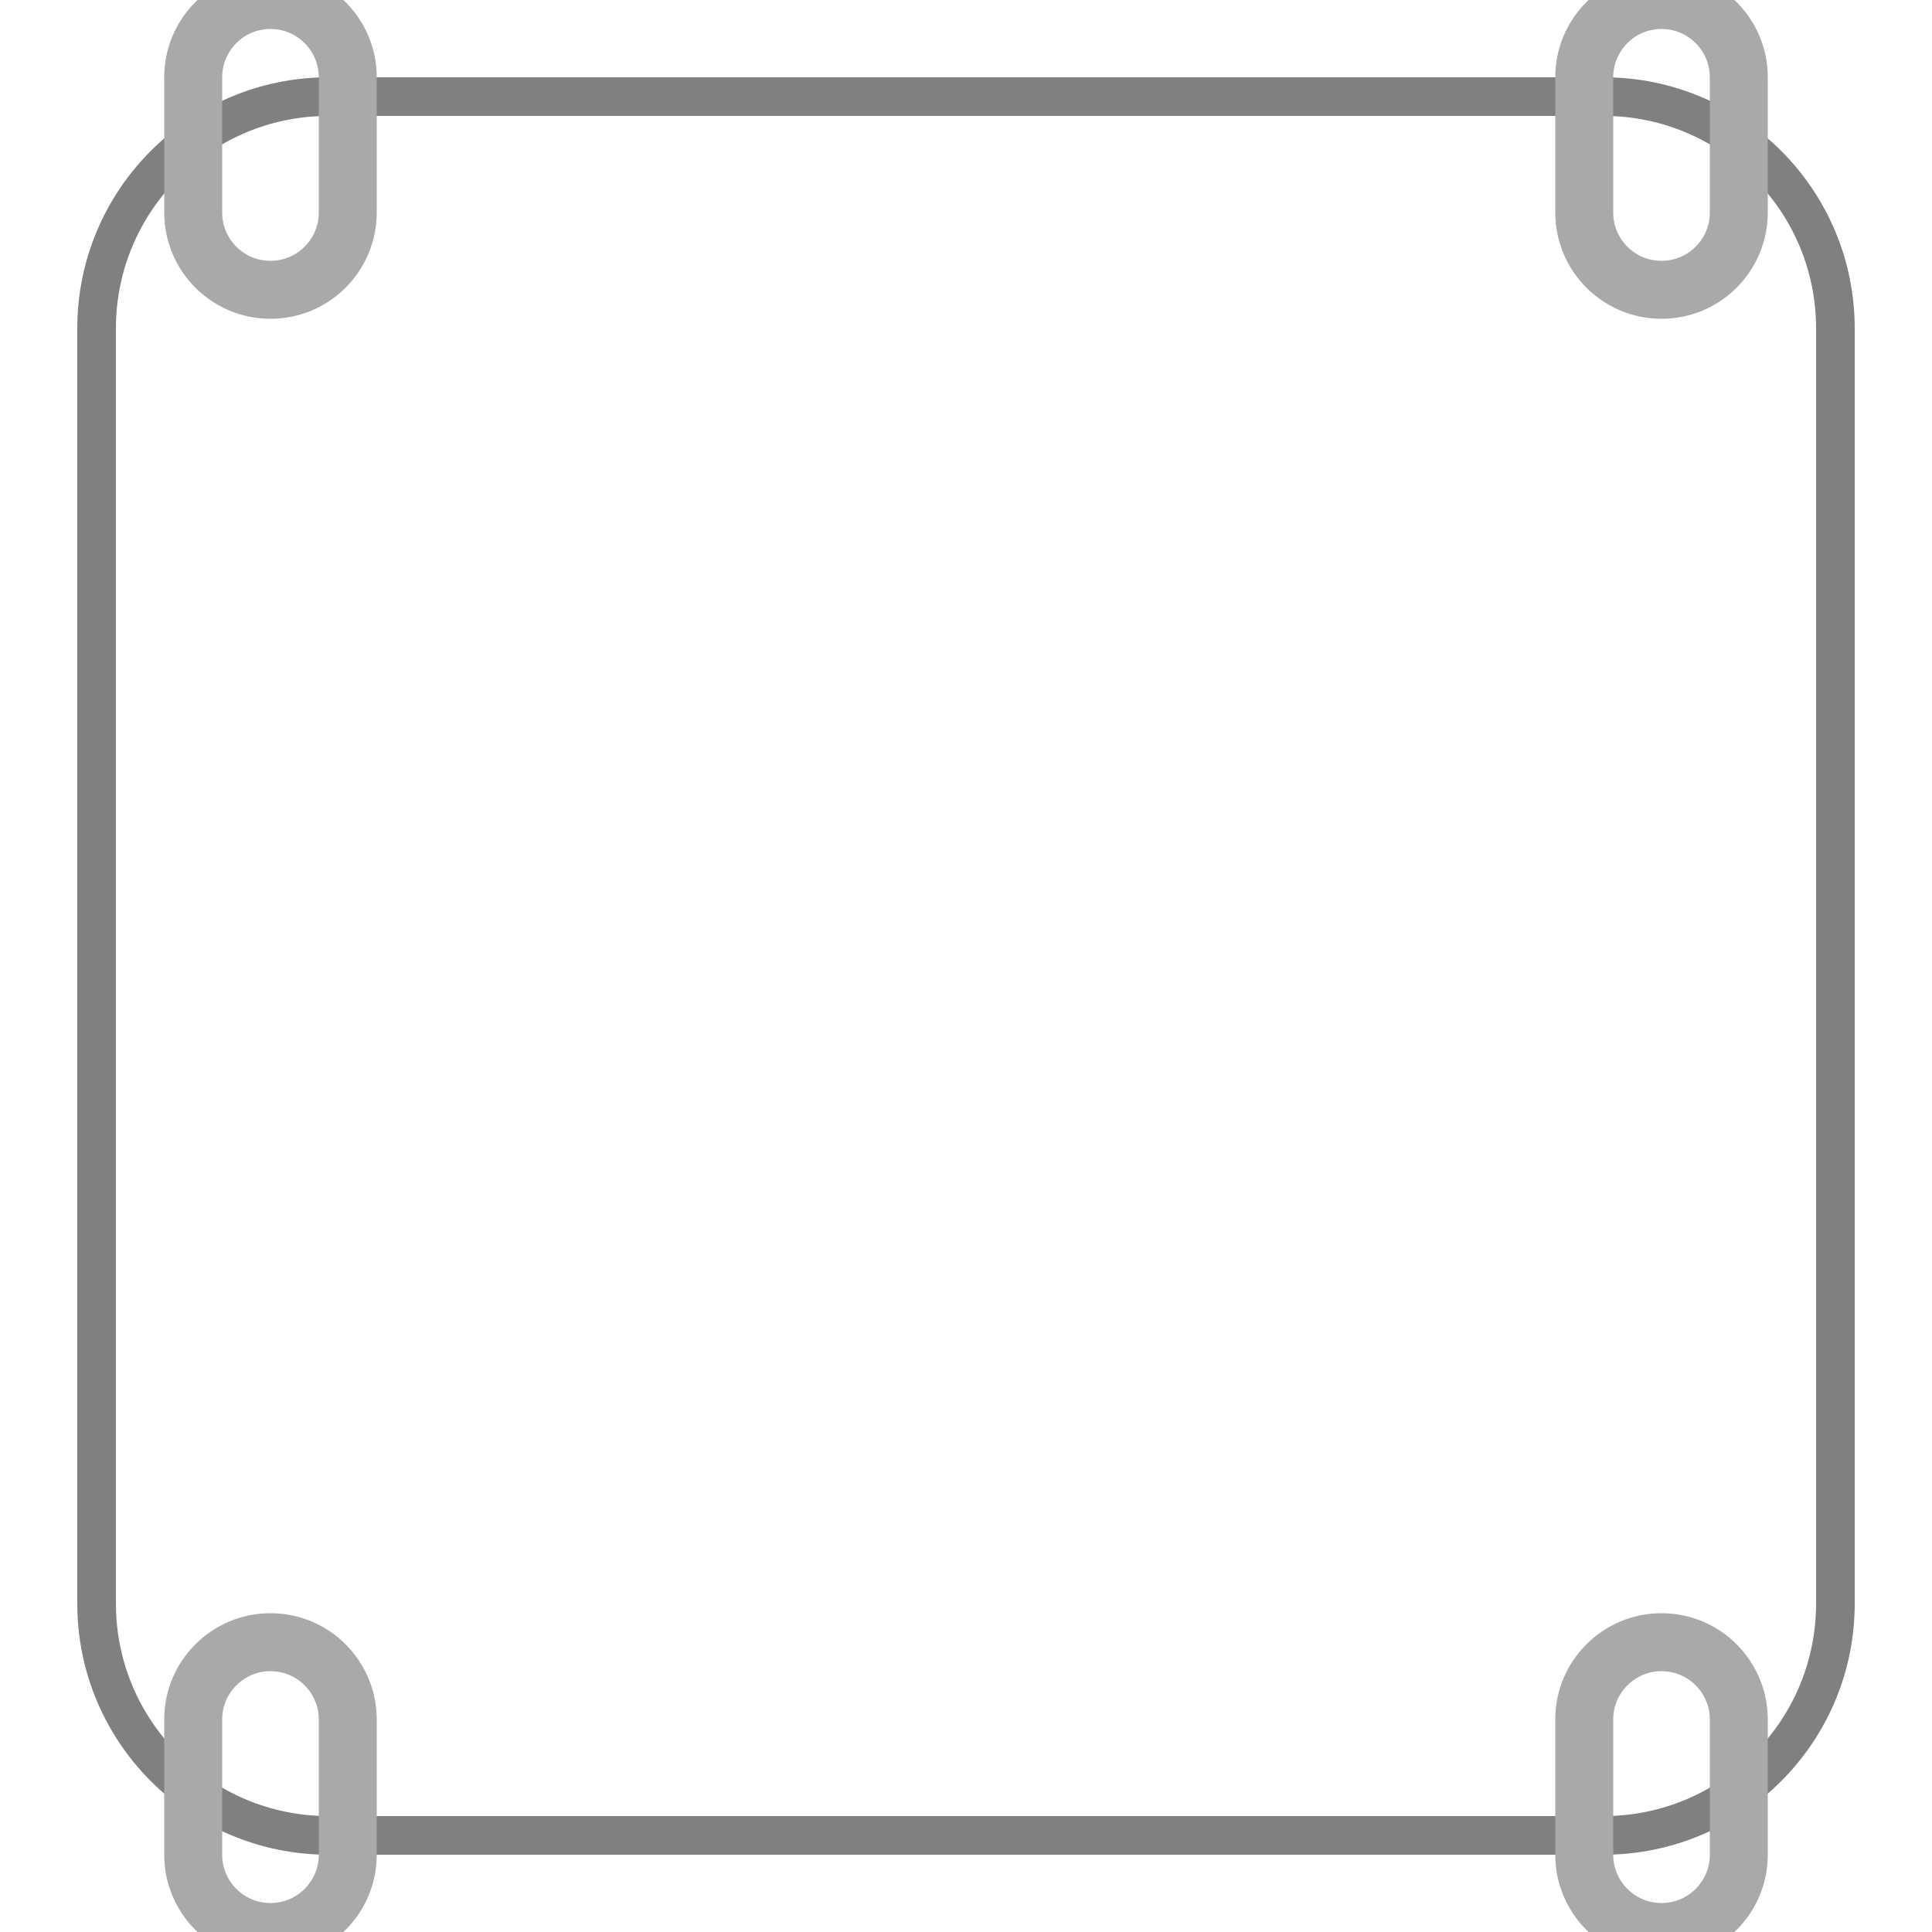
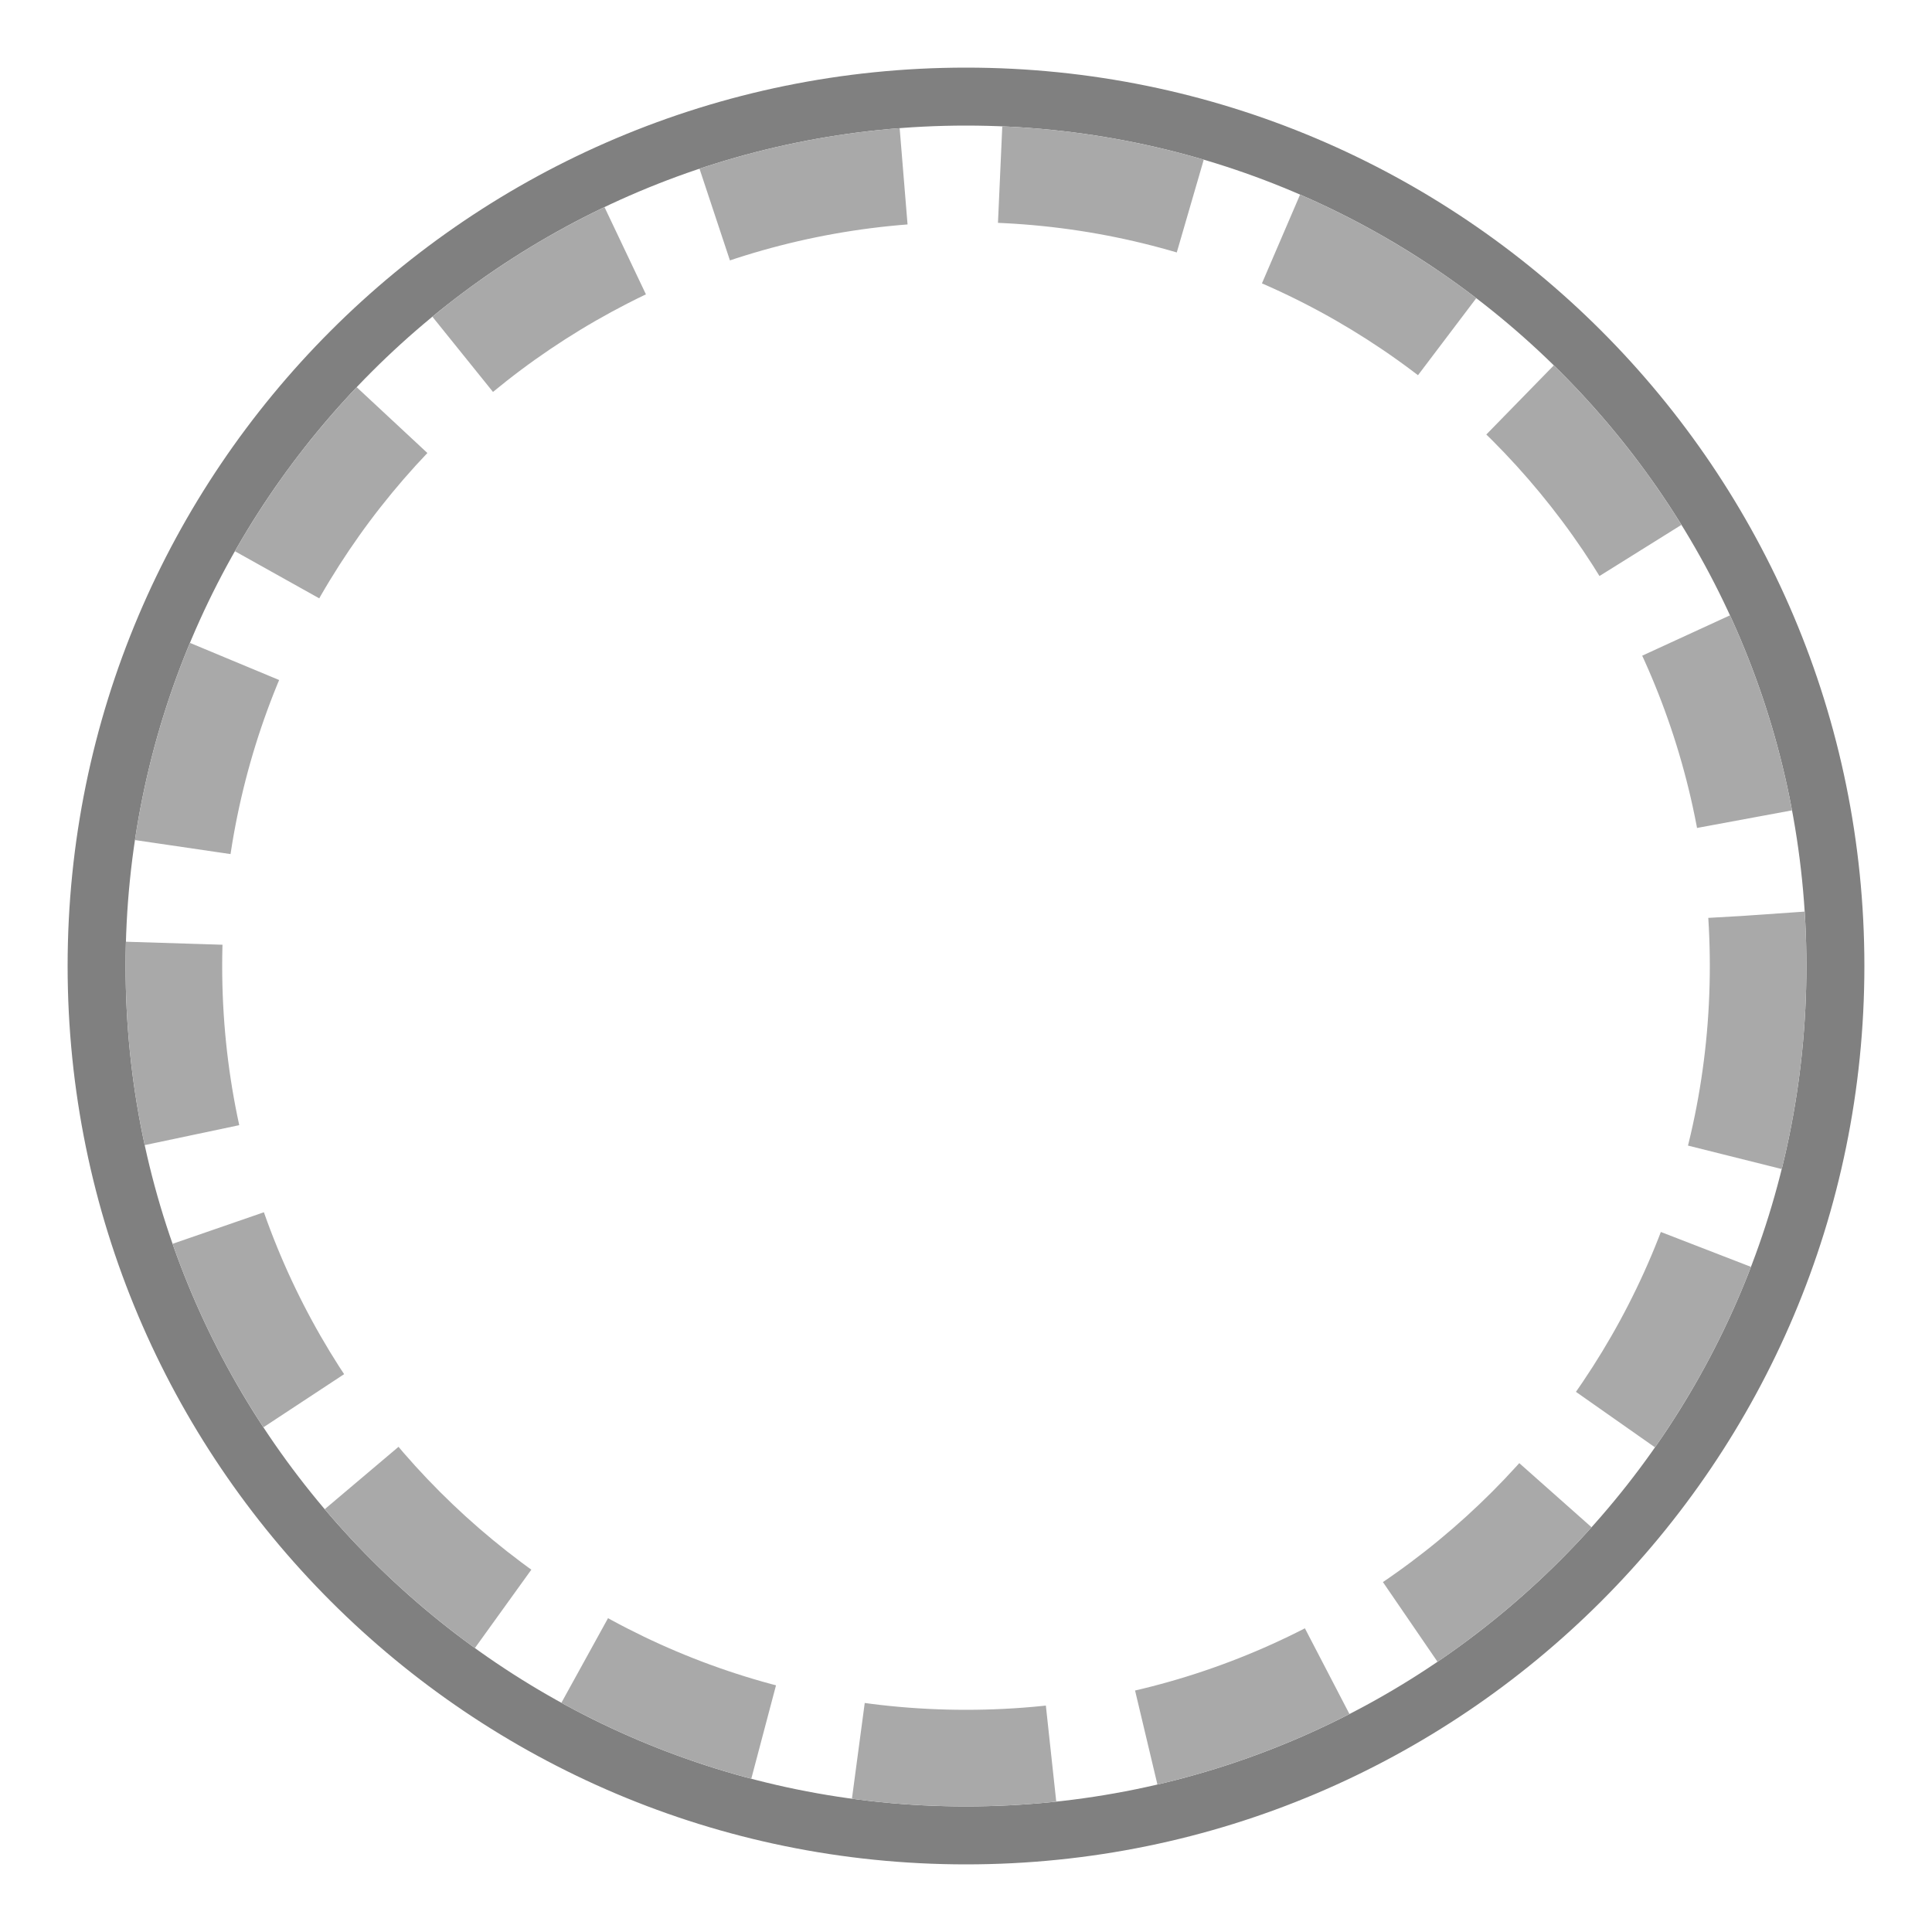
<svg xmlns="http://www.w3.org/2000/svg" width="200" height="200" viewBox="0 0 200 200">
-   <rect x="10" y="10" width="180" height="180" fill="none" stroke="#808080" stroke-width="4" rx="24" />
-   <rect x="20" y="0" width="16" height="30" fill="none" stroke="#a9a9a9" stroke-width="6" rx="8" />
-   <rect x="164" y="0" width="16" height="30" fill="none" stroke="#a9a9a9" stroke-width="6" rx="8" />
-   <rect x="20" y="170" width="16" height="30" fill="none" stroke="#a9a9a9" stroke-width="6" rx="8" />
-   <rect x="164" y="170" width="16" height="30" fill="none" stroke="#a9a9a9" stroke-width="6" rx="8" />
+   <circle cx="100" cy="100" r="90" fill="none" stroke="#808080" stroke-width="6" />
+   <circle cx="100" cy="100" r="82" fill="none" stroke="#a9a9a9" stroke-width="10" stroke-dasharray="20 10" />
</svg>
